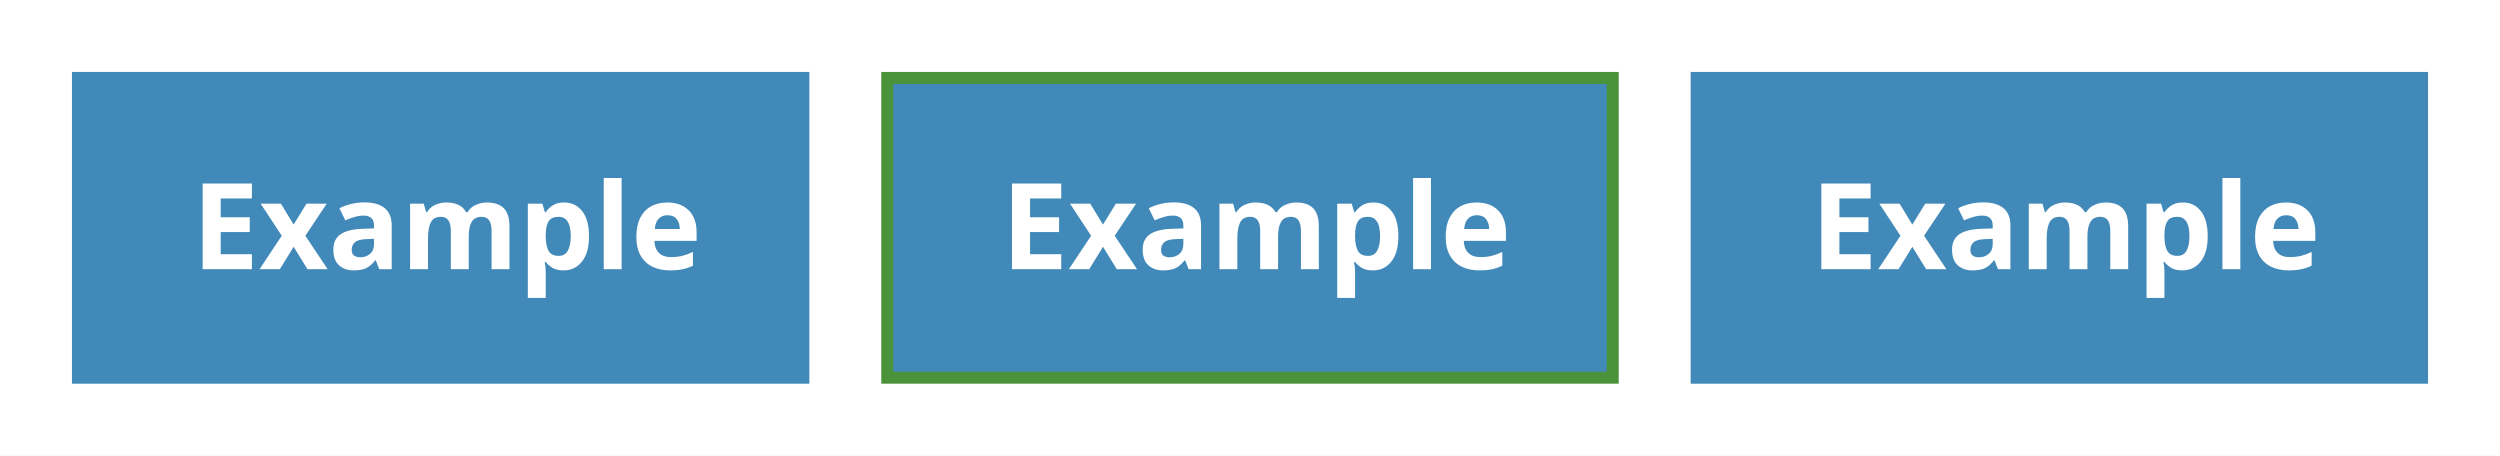
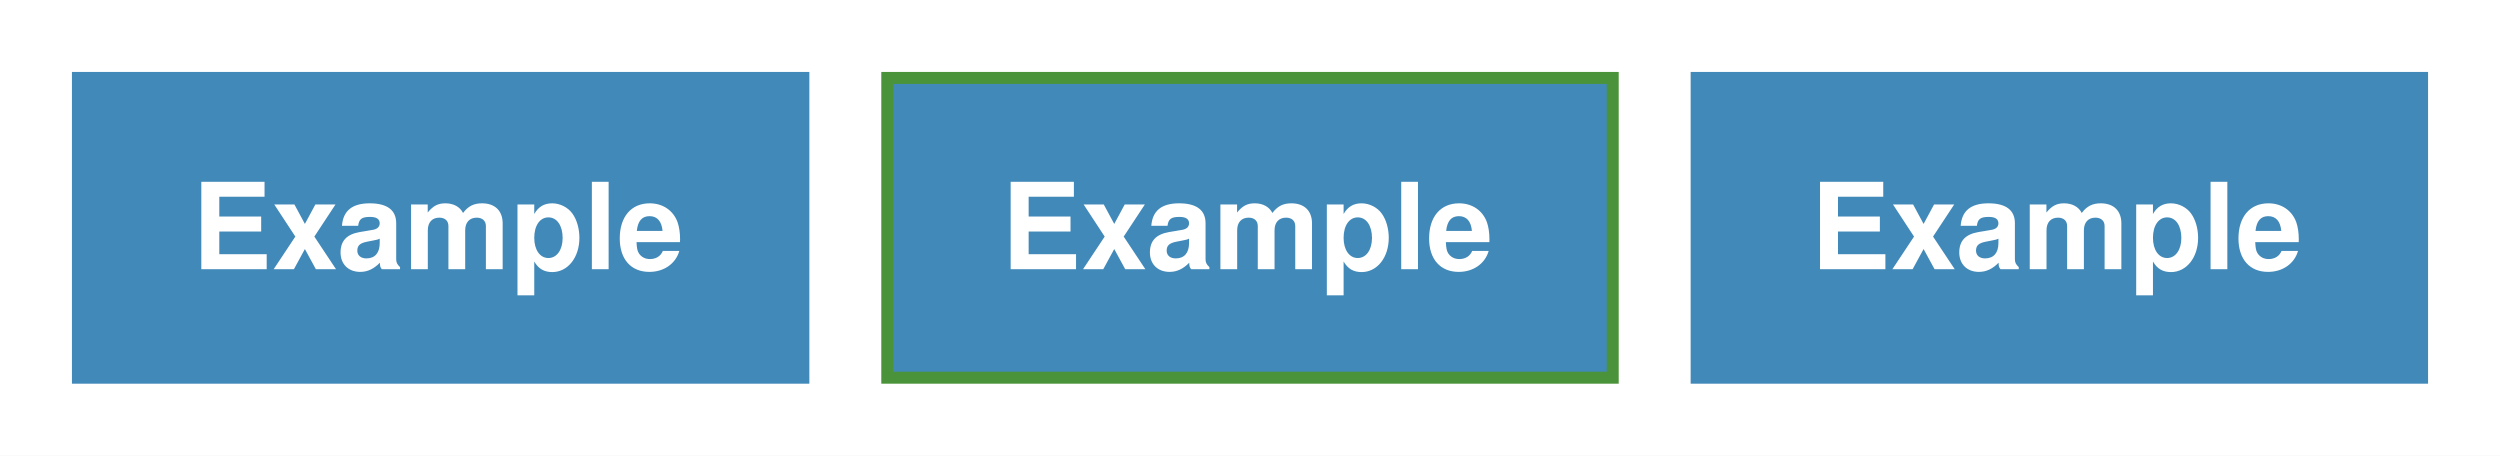
<svg xmlns="http://www.w3.org/2000/svg" role="image img" width="417" height="76" viewBox="0 0 417 76" fill="none">
  <rect width="417" height="76" fill="white" />
  <rect width="123" height="52" transform="translate(12 12)" fill="#4189B9" />
-   <text fill="white" style="white-space: pre" font-family="sans-serif" font-size="20" font-weight="bold">
+   <text fill="white" style="white-space: pre" font-family="Helvetica" font-size="20" font-weight="bold">
    <tspan x="32" y="44.899">Example</tspan>
  </text>
  <rect x="148" y="13" width="121" height="50" fill="#4189B9" />
  <rect x="148" y="13" width="121" height="50" stroke="#4B933A" stroke-width="2" />
-   <text fill="white" style="white-space: pre" font-family="sans-serif" font-size="20" font-weight="bold">
+   <text fill="white" style="white-space: pre" font-family="Helvetica" font-size="20" font-weight="bold">
    <tspan x="167" y="44.899">Example</tspan>
  </text>
  <rect width="123" height="52" transform="translate(282 12)" fill="#4189B9" />
-   <text fill="white" style="white-space: pre" font-family="sans-serif" font-size="20" font-weight="bold">
+   <text fill="white" style="white-space: pre" font-family="Helvetica" font-size="20" font-weight="bold">
    <tspan x="302" y="44.899">Example</tspan>
  </text>
</svg>
